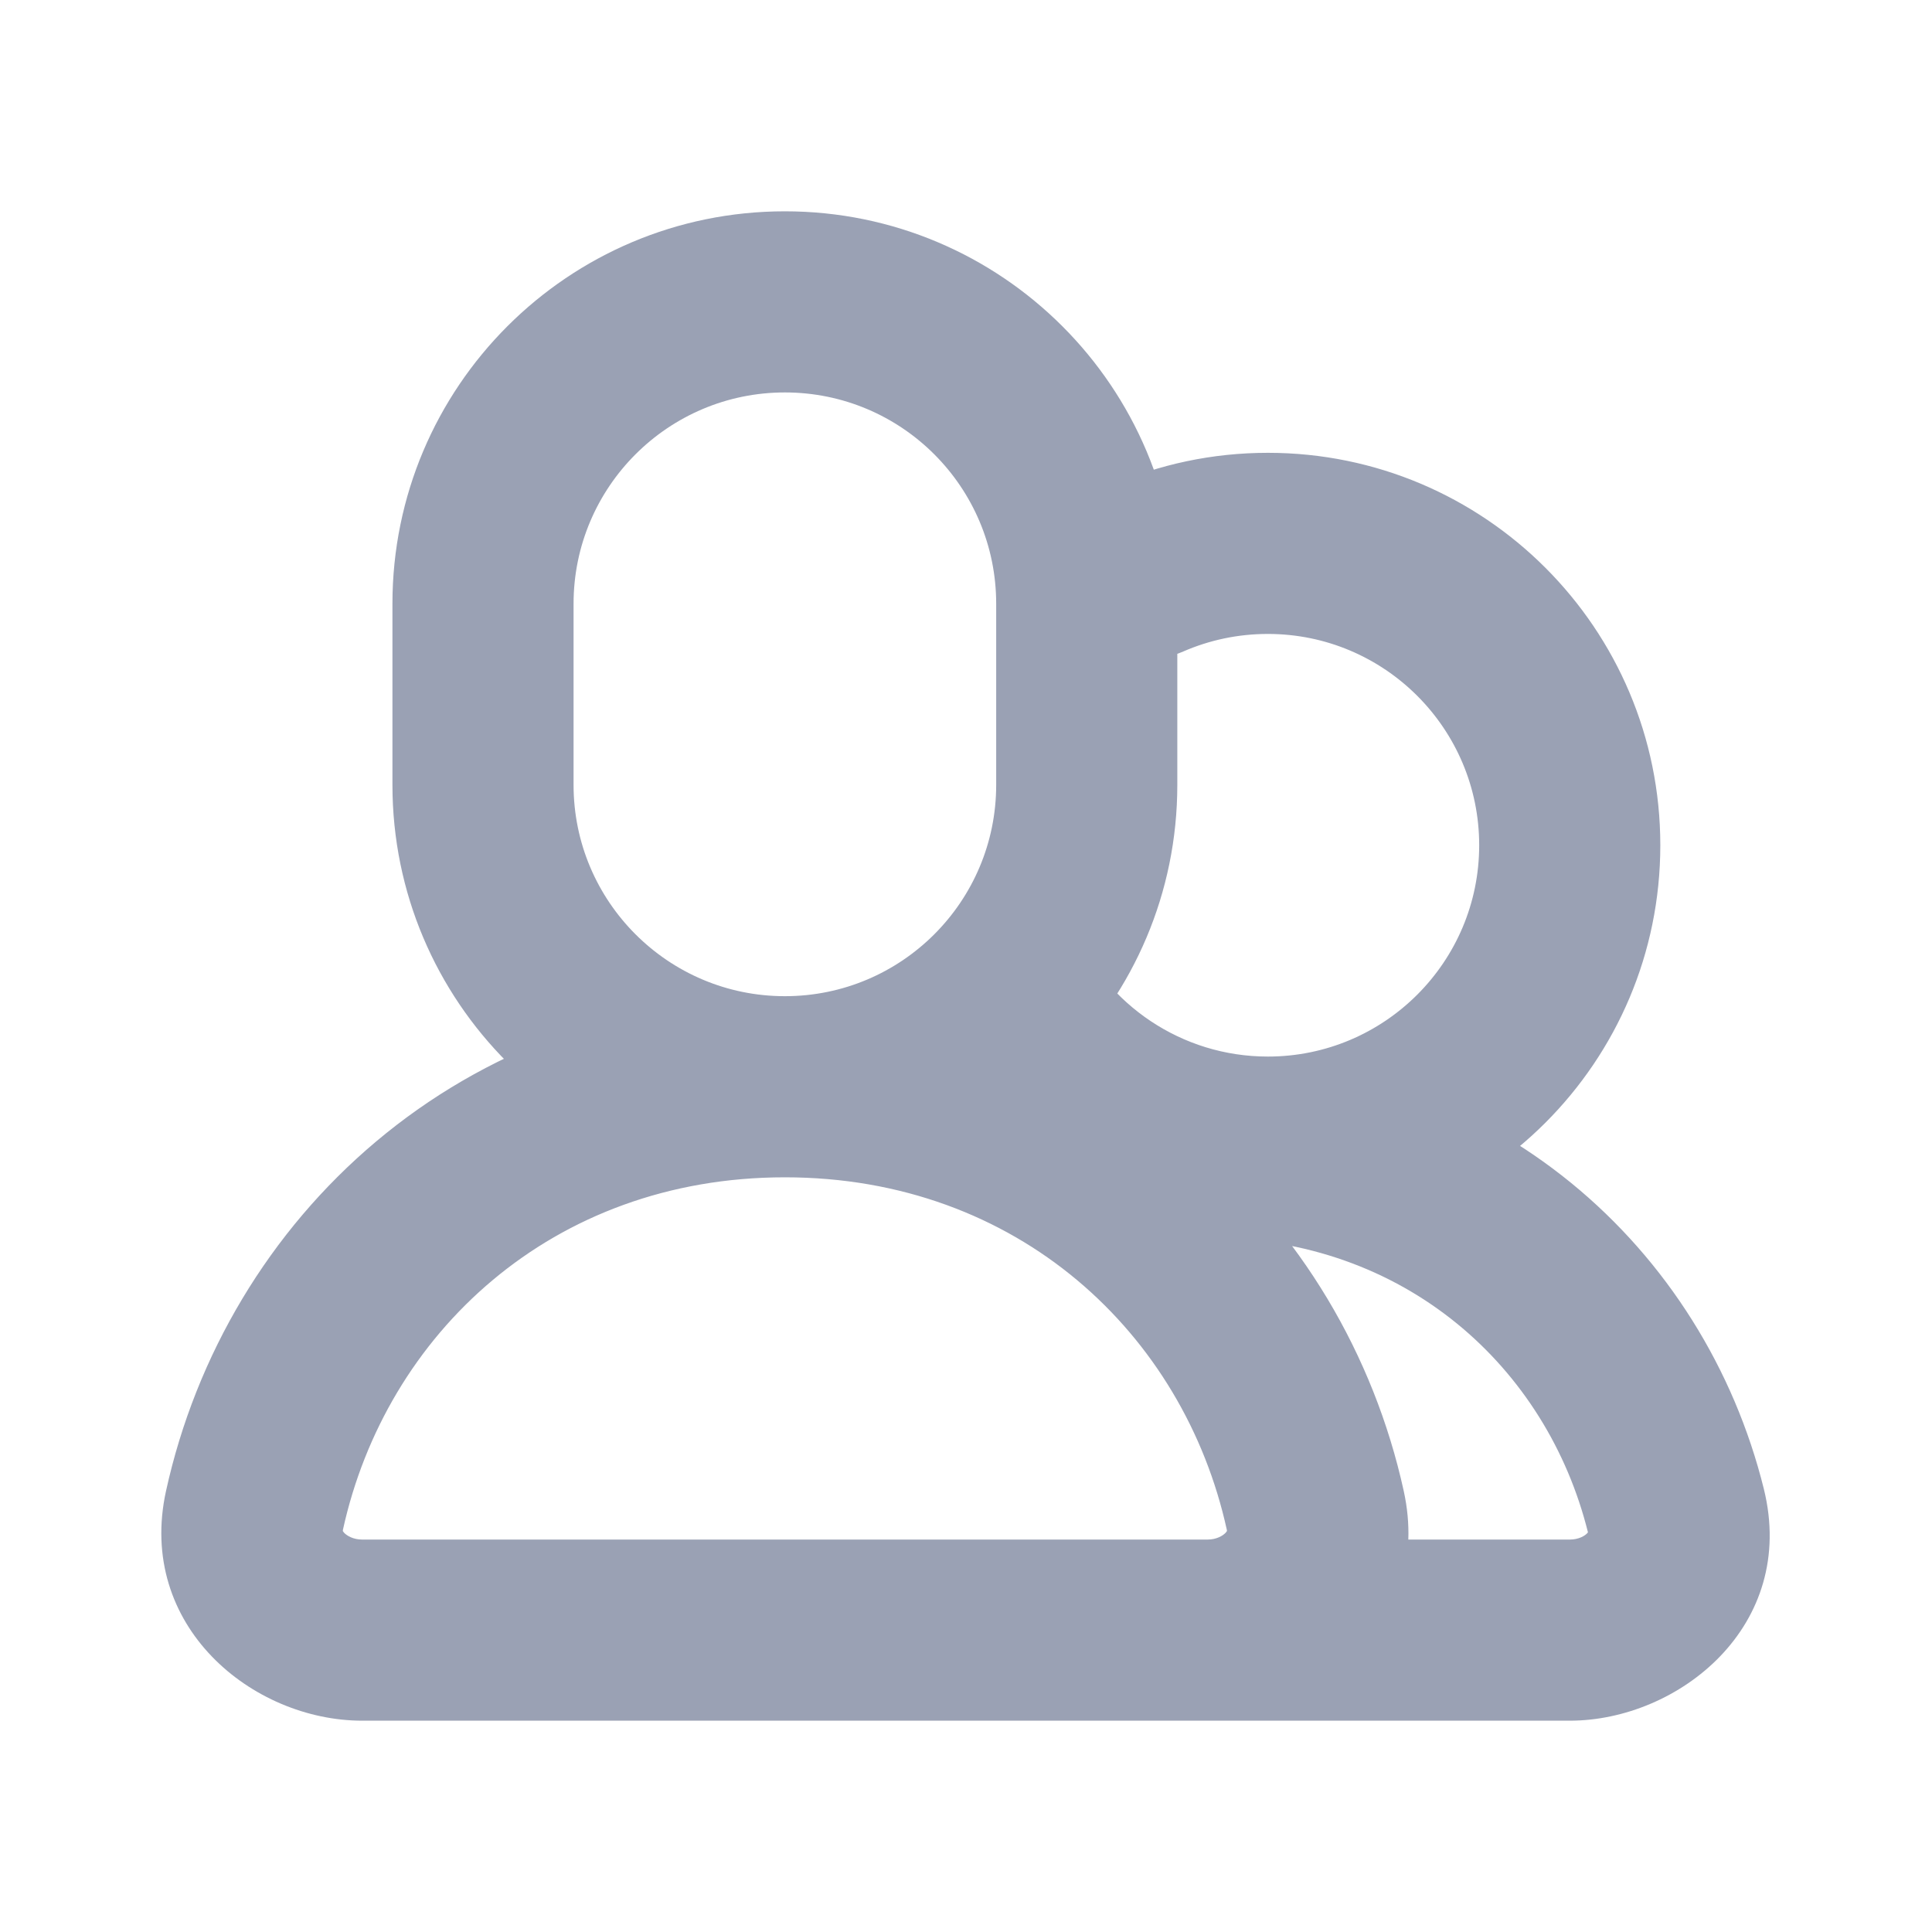
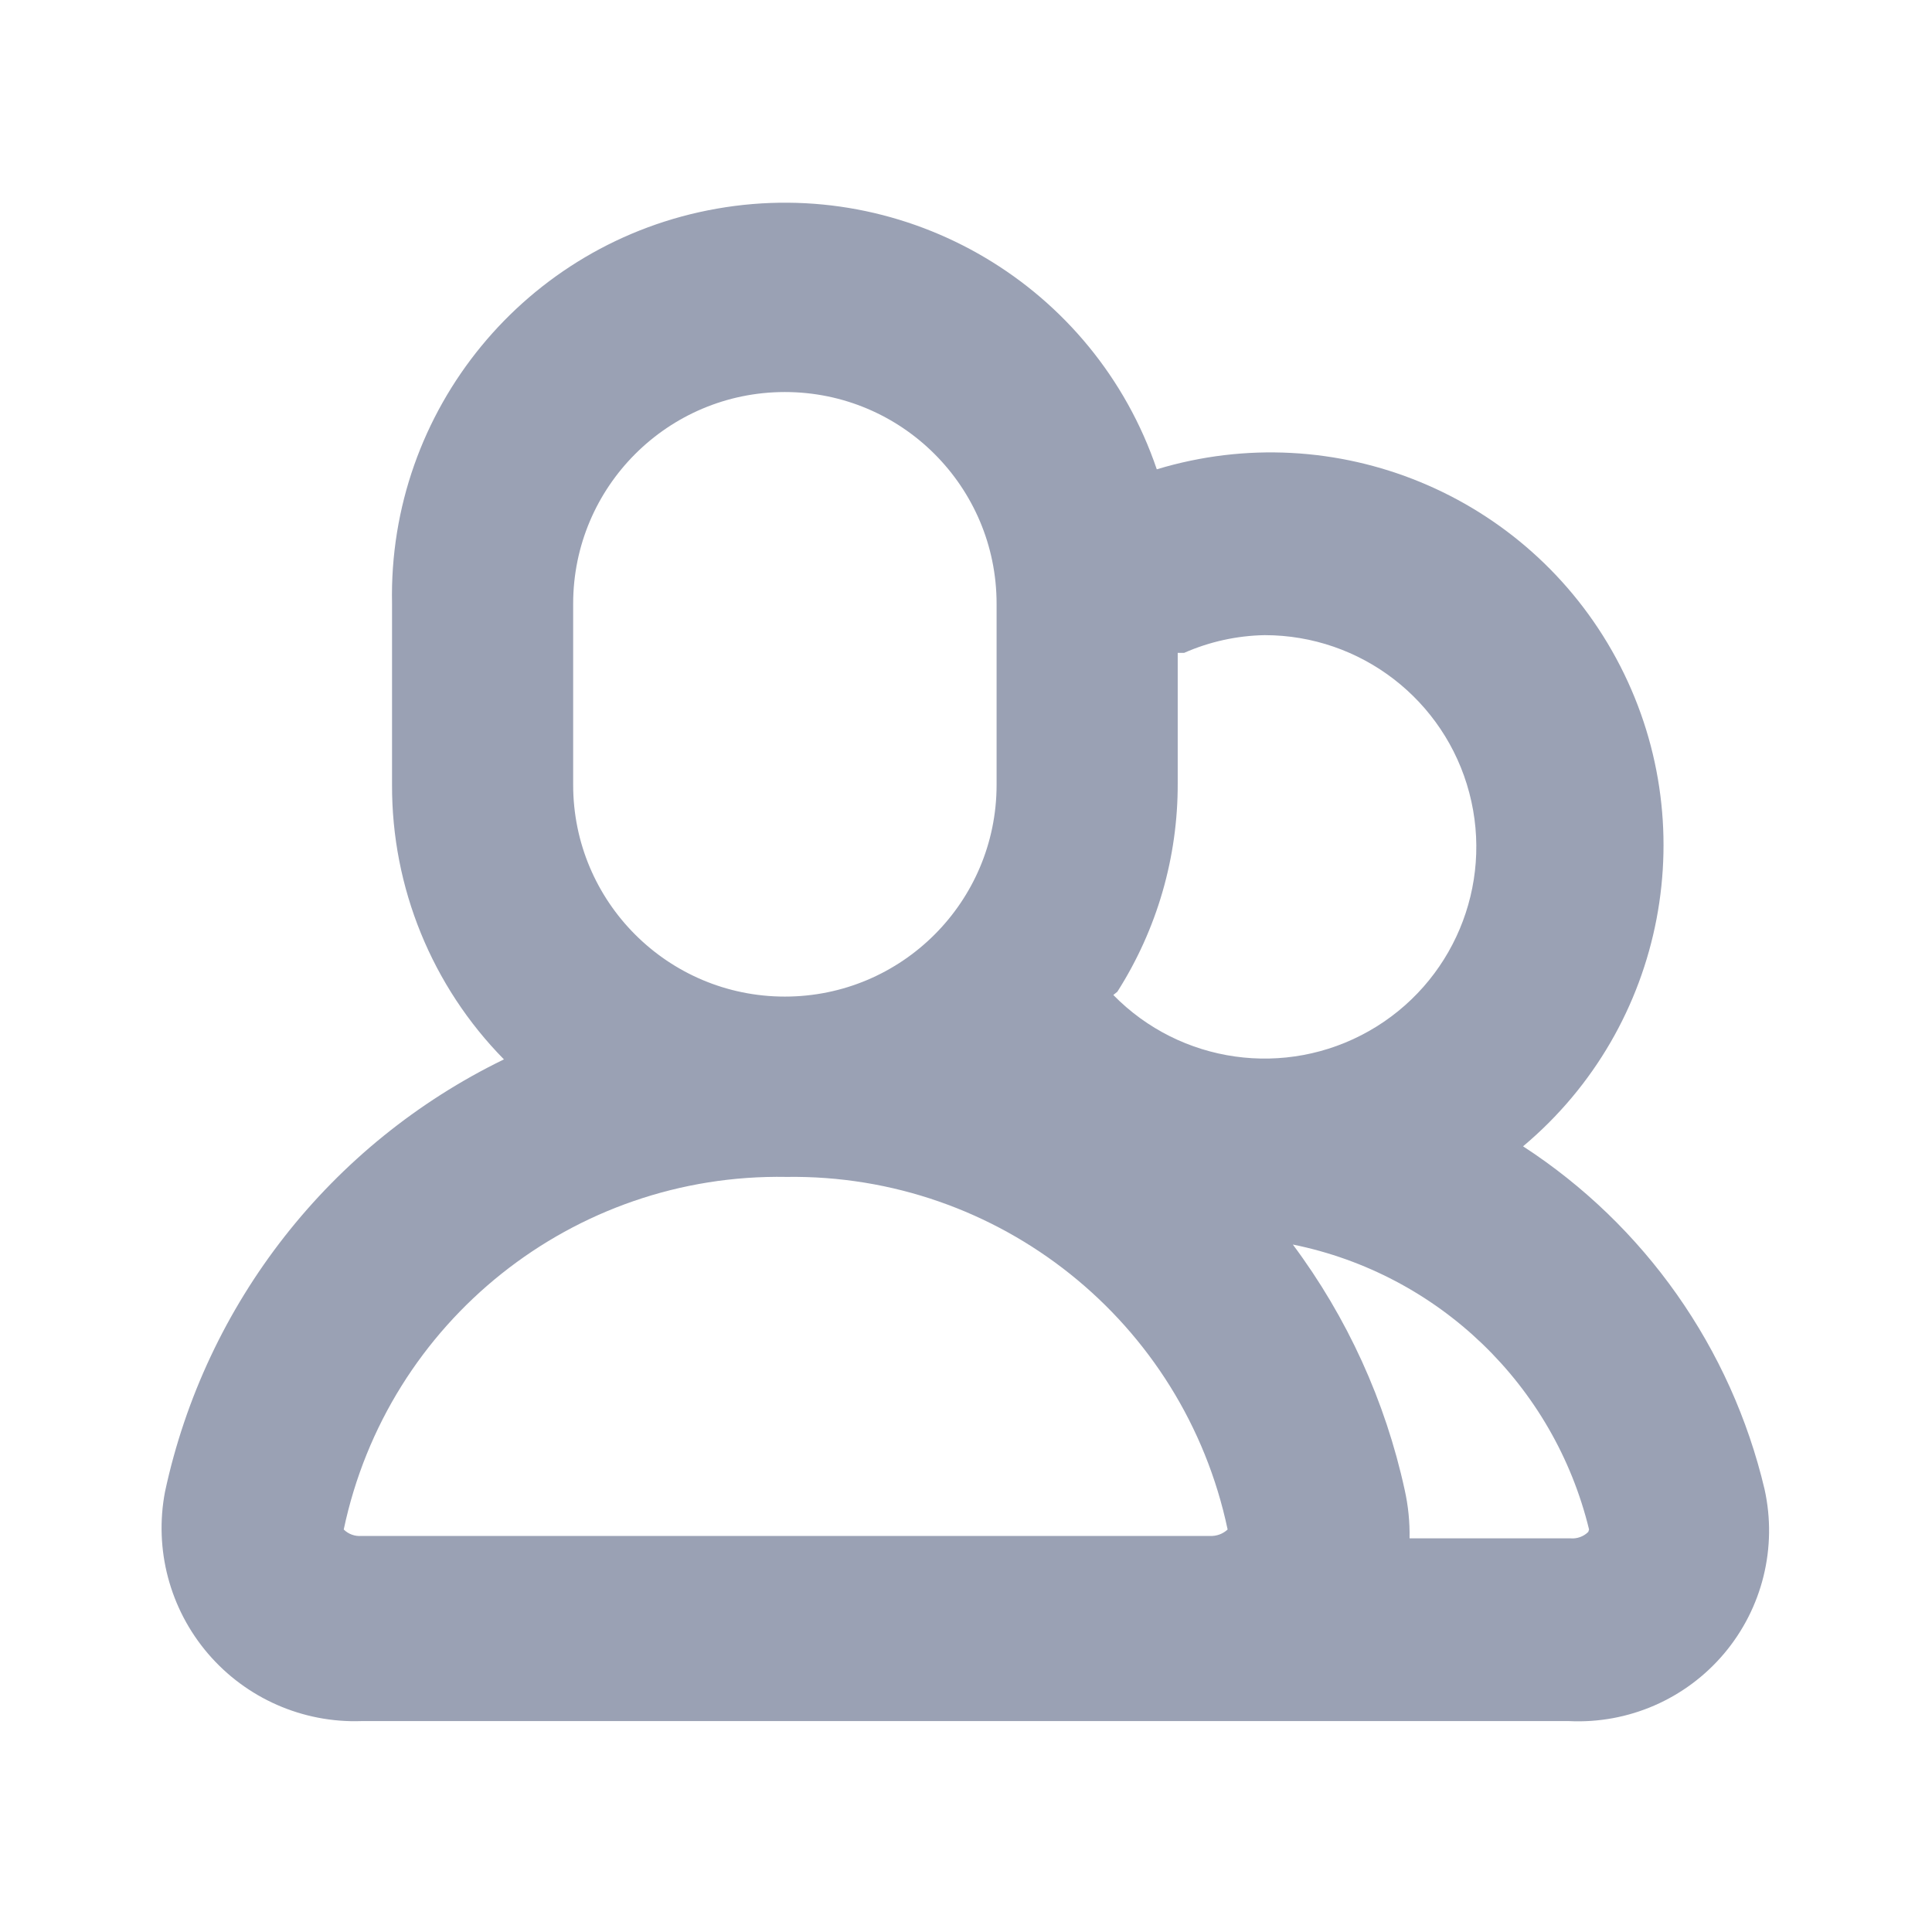
- <svg xmlns="http://www.w3.org/2000/svg" width="16" height="16" viewBox="0 0 16 16" fill="none">
-   <path d="M2.108 12.508L2.84 12.669L2.84 12.669L2.108 12.508ZM10.892 12.508L11.625 12.347L11.625 12.347L10.892 12.508ZM10 8.75C9.586 8.75 9.25 9.086 9.25 9.5C9.25 9.914 9.586 10.25 10 10.25V8.75ZM13.879 12.51L14.607 12.329L14.607 12.329L13.879 12.51ZM9.2 4.021C8.82 4.187 8.647 4.629 8.813 5.008C8.979 5.388 9.421 5.561 9.8 5.395L9.2 4.021ZM2.84 12.669C3.196 11.048 4.57 9.75 6.5 9.75V8.25C3.813 8.25 1.871 10.091 1.375 12.347L2.84 12.669ZM6.5 9.75C8.43 9.75 9.804 11.048 10.16 12.669L11.625 12.347C11.129 10.091 9.187 8.25 6.5 8.25V9.75ZM10 12.75H3V14.25H10V12.75ZM1.375 12.347C1.129 13.466 2.091 14.25 3 14.25V12.75C2.926 12.75 2.874 12.719 2.85 12.694C2.84 12.683 2.838 12.677 2.839 12.678C2.84 12.681 2.838 12.68 2.84 12.669L1.375 12.347ZM10.16 12.669C10.162 12.68 10.161 12.681 10.161 12.678C10.162 12.677 10.16 12.683 10.15 12.694C10.126 12.719 10.074 12.75 10 12.75V14.25C10.909 14.25 11.871 13.466 11.625 12.347L10.16 12.669ZM10 10.25C11.639 10.25 12.812 11.327 13.151 12.691L14.607 12.329C14.115 10.347 12.379 8.75 10 8.75V10.25ZM13 12.75H10V14.25H13V12.75ZM13.151 12.691C13.153 12.699 13.151 12.696 13.153 12.688C13.155 12.683 13.155 12.686 13.146 12.696C13.126 12.719 13.074 12.75 13 12.75V14.25C13.899 14.25 14.889 13.466 14.607 12.329L13.151 12.691ZM8.25 5V6.5H9.75V5H8.25ZM4.75 6.5V5H3.25V6.5H4.75ZM6.5 8.25C5.534 8.25 4.75 7.466 4.75 6.5H3.25C3.25 8.295 4.705 9.75 6.5 9.75V8.25ZM8.25 6.5C8.25 7.466 7.467 8.25 6.5 8.25V9.75C8.295 9.75 9.75 8.295 9.75 6.5H8.25ZM6.5 3.25C7.467 3.25 8.25 4.034 8.25 5H9.75C9.75 3.205 8.295 1.75 6.5 1.75V3.25ZM6.5 1.75C4.705 1.75 3.25 3.205 3.25 5H4.75C4.75 4.034 5.534 3.25 6.5 3.25V1.75ZM12.25 7C12.25 7.966 11.466 8.75 10.5 8.75V10.25C12.295 10.25 13.75 8.795 13.75 7H12.25ZM10.5 5.25C11.466 5.25 12.25 6.034 12.25 7H13.75C13.75 5.205 12.295 3.75 10.5 3.75V5.25ZM10.5 3.75C10.039 3.75 9.599 3.846 9.2 4.021L9.8 5.395C10.014 5.302 10.25 5.25 10.5 5.25V3.75ZM10.5 8.75C9.784 8.75 9.166 8.319 8.895 7.7L7.521 8.3C8.022 9.447 9.166 10.25 10.5 10.25V8.75Z" fill="#9AA1B4" />
+ <svg xmlns="http://www.w3.org/2000/svg" id="Layer_1" data-name="Layer 1" viewBox="0 0 24 24">
+   <defs>
+     <style>.cls-1{fill:#9aa1b4;}</style>
+   </defs>
+   <path class="cls-1" d="M21.92,18.5a7,7,0,0,0-3-4.26,4.88,4.88,0,0,0-4.55-8.41A4.88,4.88,0,0,0,4.87,7.5V9.75a4.84,4.84,0,0,0,1.39,3.41,7.79,7.79,0,0,0-4.21,5.37,2.4,2.4,0,0,0,2.44,2.85h15A2.37,2.37,0,0,0,21.92,18.5ZM7.12,7.5a2.63,2.63,0,0,1,5.26,0V9.75a2.63,2.63,0,0,1-5.26,0ZM15.25,19s0,0,0,0a.3.3,0,0,1-.22.08H4.49a.28.28,0,0,1-.22-.08s0,0,0,0h0a5.52,5.52,0,0,1,5.5-4.38A5.52,5.52,0,0,1,15.25,19Zm-1.37-6.68a4.79,4.79,0,0,0,.75-2.59V8.11l.08,0a2.6,2.6,0,0,1,1-.22,2.63,2.63,0,1,1-1.88,4.47Zm5.85,6.71a.28.28,0,0,1-.22.08h-2a2.54,2.54,0,0,0-.06-.6,7.92,7.92,0,0,0-1.39-3.05A4.76,4.76,0,0,1,19.74,19Z" />
</svg>
